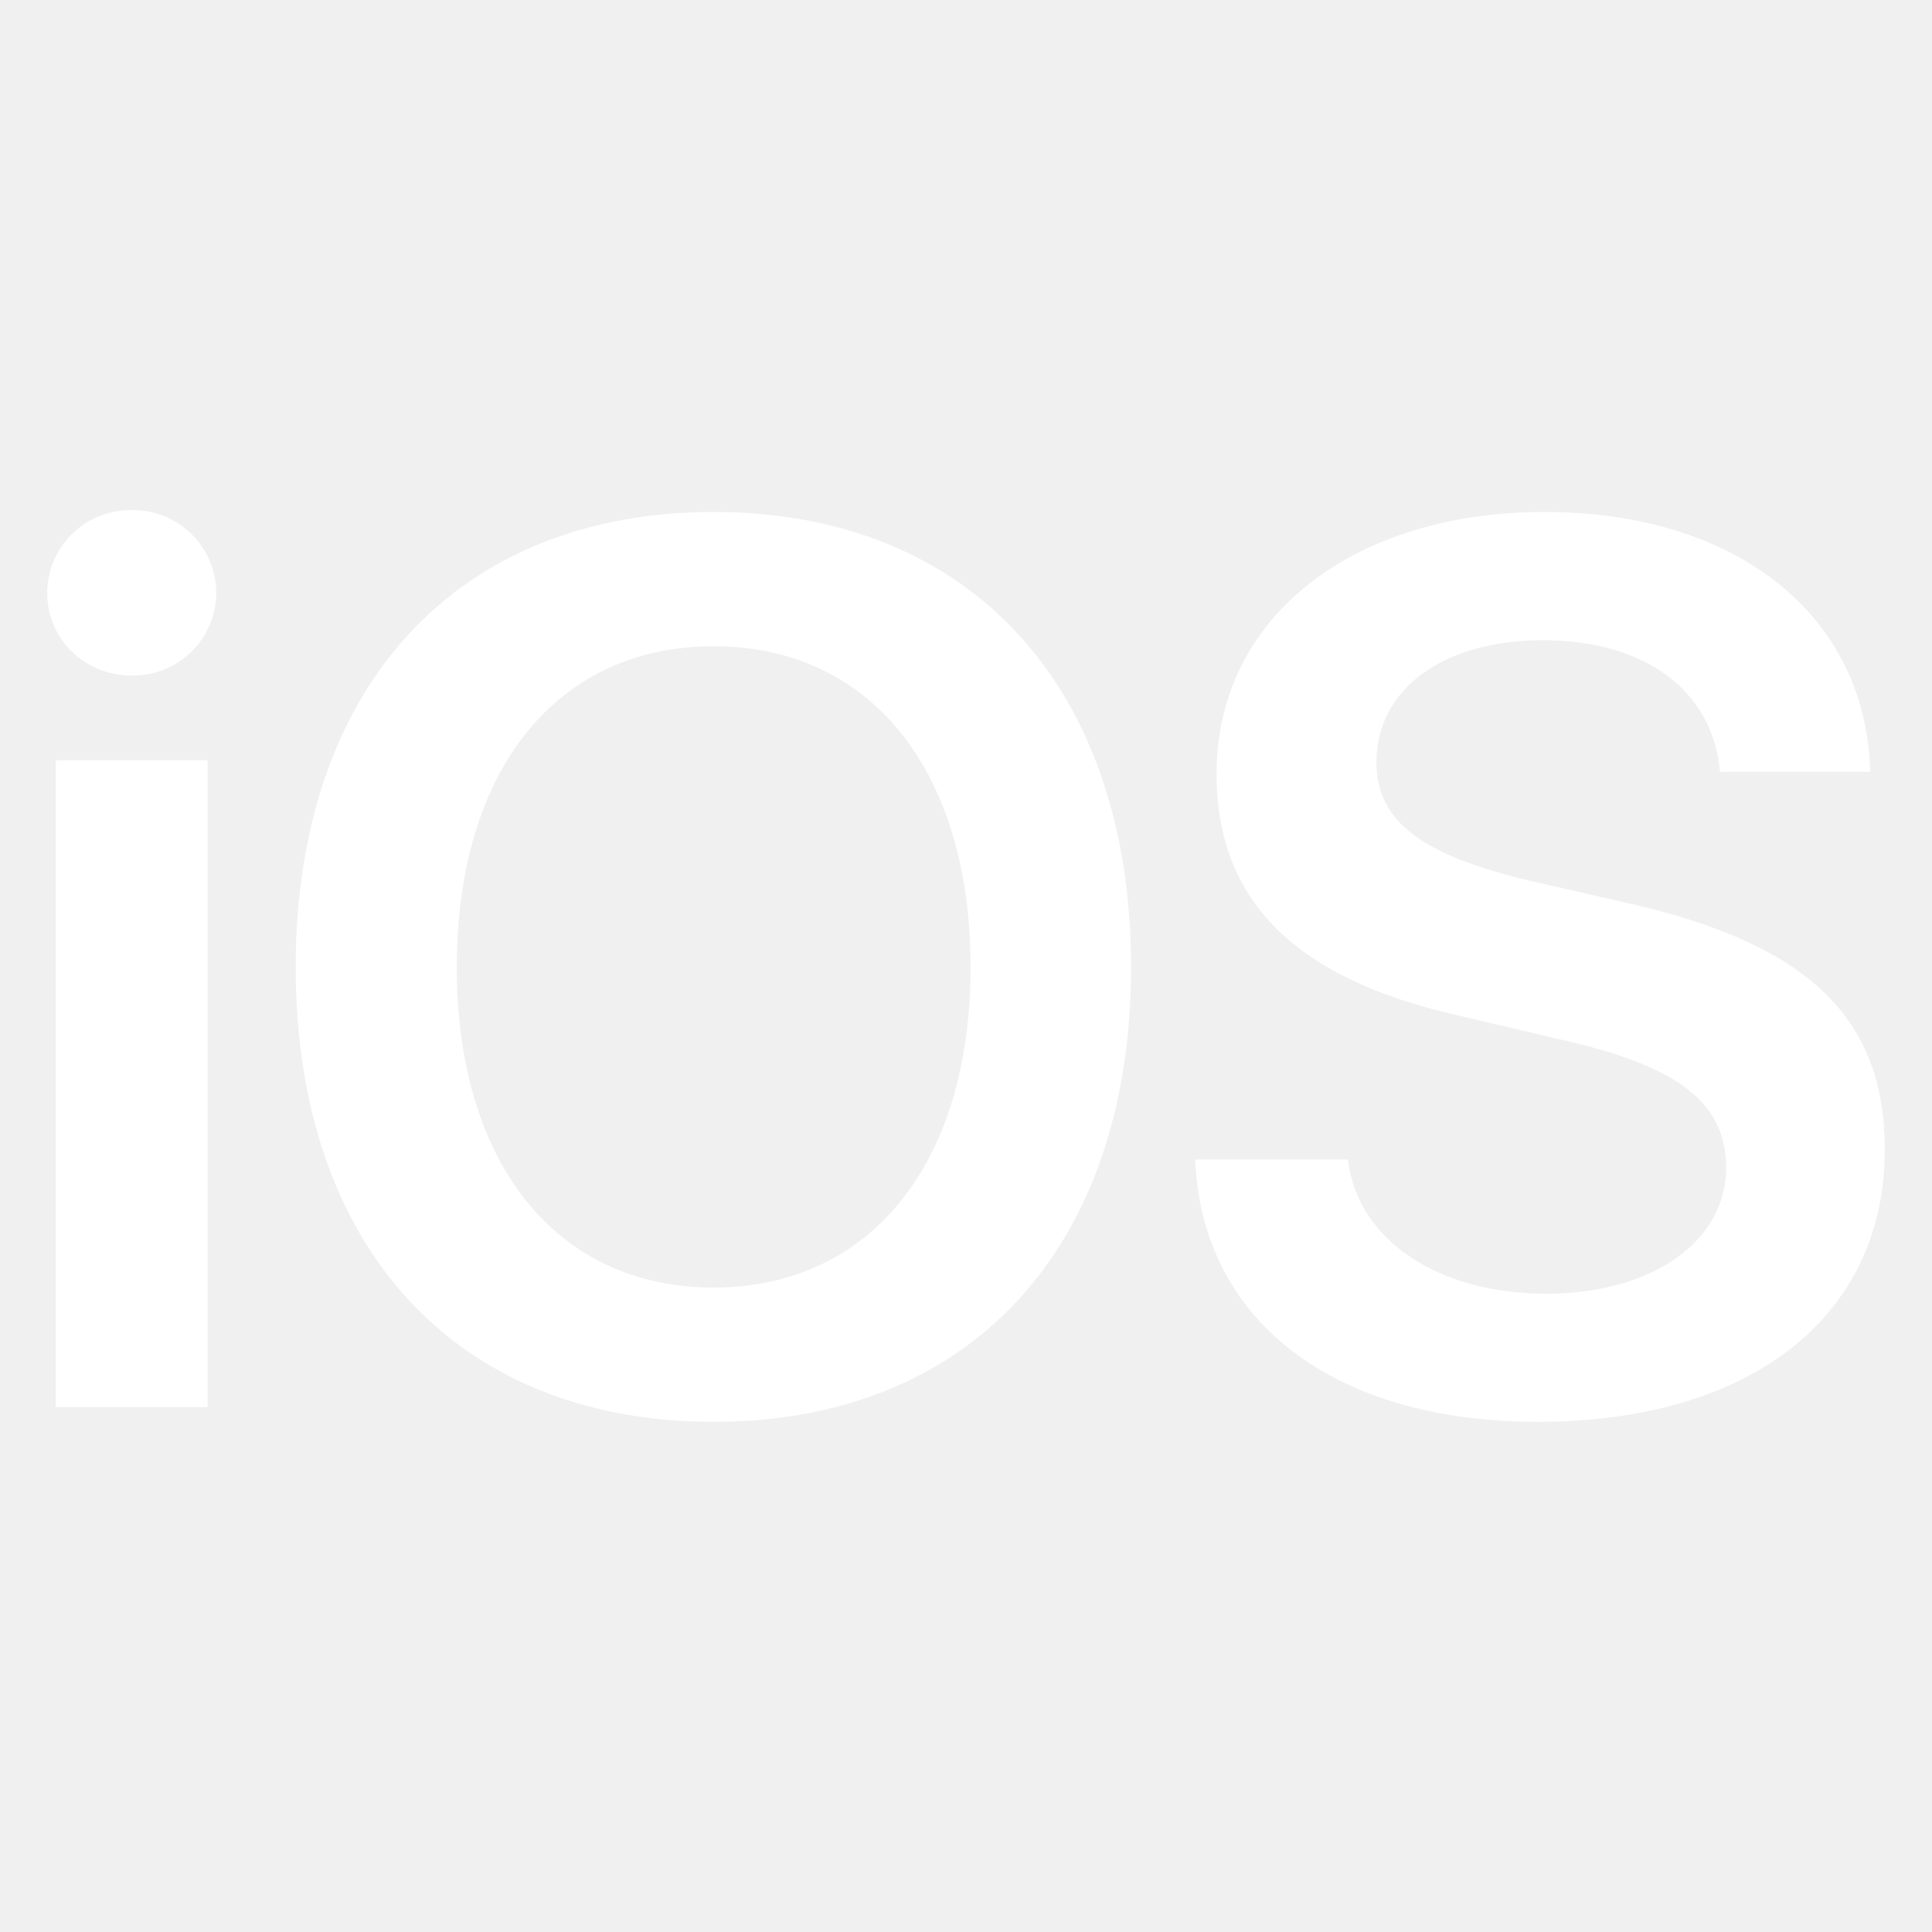
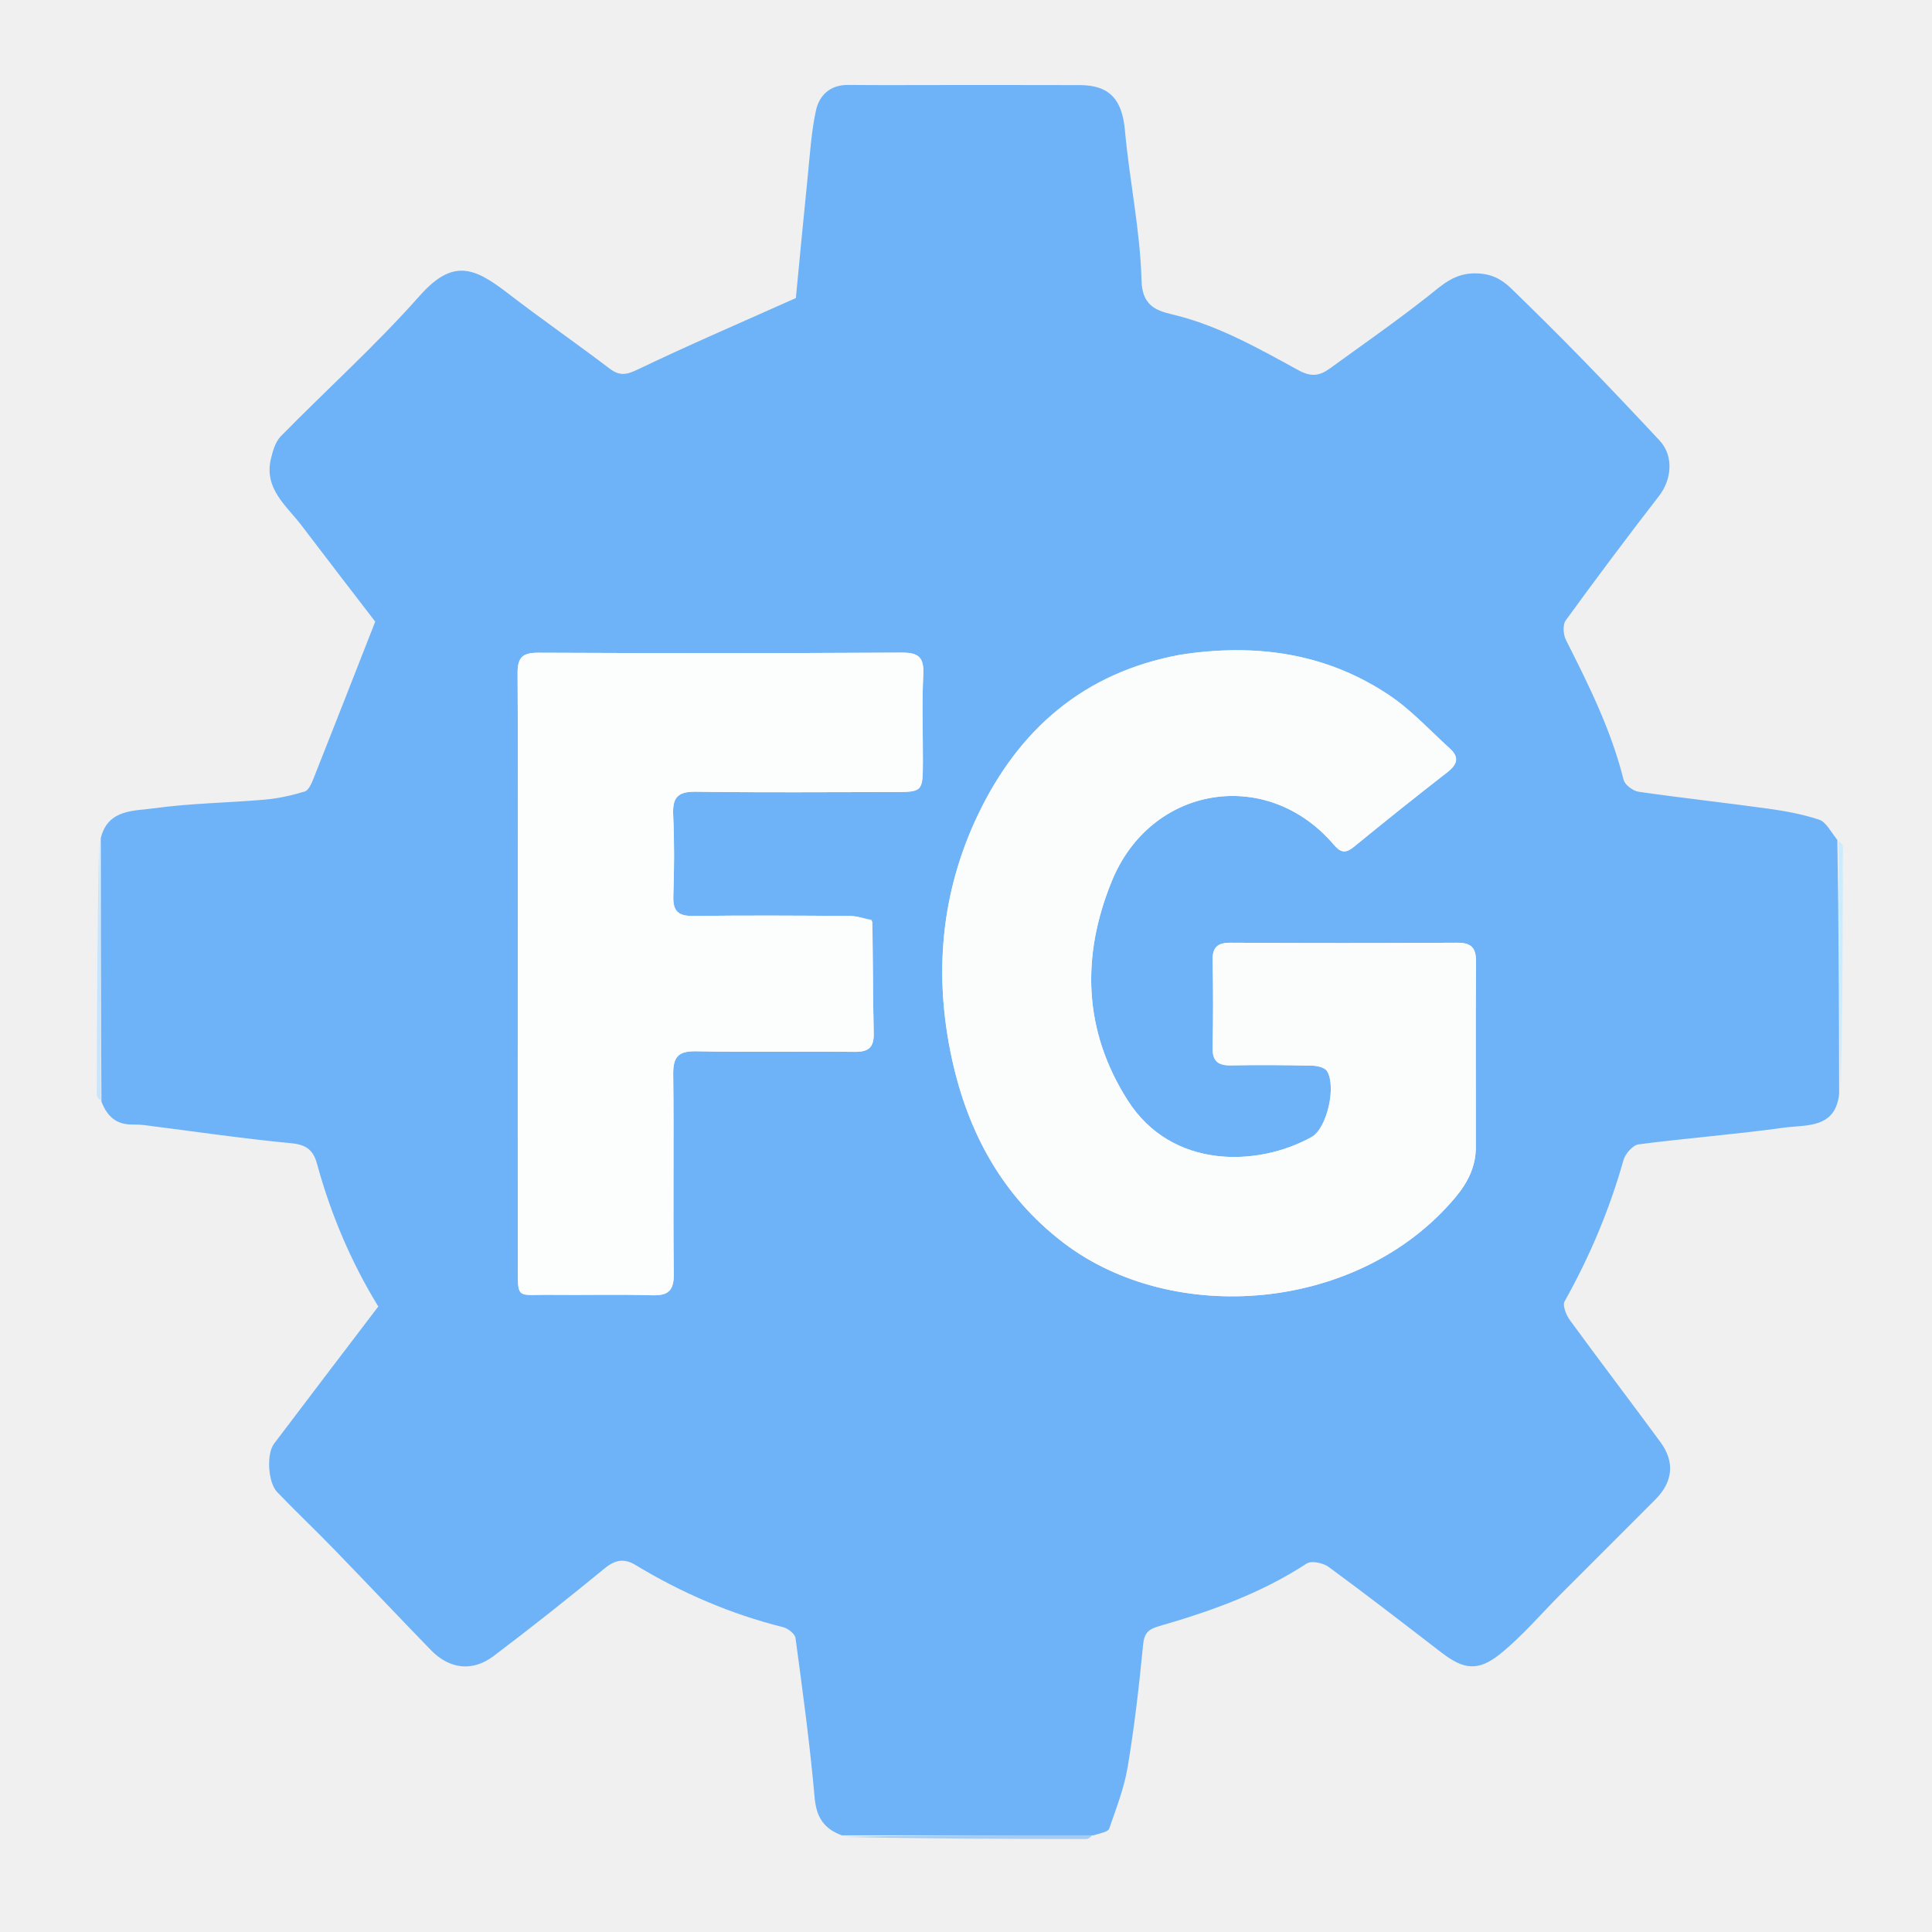
- <svg xmlns="http://www.w3.org/2000/svg" width="16" height="16">
-   <path fill="#fff" d="M.462 11.653H1.72V6.296H.462Zm.627-6.059a.687.687 0 0 0 .702-.682.688.688 0 0 0-.702-.687.687.687 0 0 0-.698.687c0 .38.309.682.698.682zM5.91 4.24c-2.127 0-3.461 1.45-3.461 3.77 0 2.32 1.333 3.765 3.461 3.765 2.123 0 3.457-1.445 3.457-3.765 0-2.32-1.334-3.77-3.457-3.77zm0 1.112c1.299 0 2.128 1.03 2.128 2.658 0 1.622-.829 2.653-2.128 2.653-1.304 0-2.127-1.03-2.127-2.653 0-1.627.823-2.658 2.127-2.658zm3.988 4.25c.055 1.344 1.157 2.173 2.835 2.173 1.764 0 2.876-.87 2.876-2.254 0-1.086-.627-1.698-2.108-2.037l-.839-.192c-.895-.212-1.263-.495-1.263-.98 0-.607.556-1.01 1.38-1.01.834 0 1.405.408 1.465 1.09h1.244c-.03-1.283-1.092-2.152-2.699-2.152-1.587 0-2.714.874-2.714 2.168 0 1.041.637 1.688 1.981 1.997l.945.222c.92.217 1.294.52 1.294 1.046 0 .606-.611 1.041-1.49 1.041-.89 0-1.562-.44-1.643-1.112H9.899Z" />
+ <svg xmlns="http://www.w3.org/2000/svg" width="16" height="16" viewBox="0 0 500 500">
+   <path fill="#6EB3F7" opacity="1" stroke="none" d=" M217.865,474.981   C213.336,473.323 211.283,470.397 210.832,465.273   C209.613,451.451 207.73,437.684 205.879,423.926   C205.733,422.838 203.94,421.431 202.677,421.115   C189.089,417.714 176.401,412.237 164.443,405.008   C161.534,403.25 159.213,403.658 156.498,405.883   C147.042,413.634 137.467,421.255 127.702,428.613   C122.237,432.731 116.282,431.955 111.513,427.04   C103.047,418.316 94.708,409.467 86.245,400.739   C81.467,395.812 76.475,391.091 71.722,386.14   C69.342,383.662 68.928,376.272 70.918,373.637   C79.839,361.822 88.825,350.057 97.903,338.123   C90.897,326.715 85.626,314.301 82.042,301.187   C81.058,297.585 79.239,296.231 75.296,295.856   C62.64,294.652 50.048,292.784 37.428,291.189   C36.447,291.065 35.448,291.006 34.459,291.027   C30.611,291.109 27.9,289.442 26.253,285.089   C26.114,261.833 26.096,239.378 26.078,216.923   C27.908,209.357 34.72,209.899 40.014,209.167   C49.445,207.862 59.039,207.779 68.544,206.944   C72.03,206.637 75.519,205.855 78.871,204.839   C79.866,204.538 80.617,202.792 81.107,201.559   C86.333,188.401 91.485,175.212 97.108,160.881   C91.475,153.536 84.744,144.827 78.09,136.059   C74.168,130.891 68.297,126.534 70.102,118.785   C70.585,116.713 71.276,114.329 72.688,112.89   C84.614,100.735 97.328,89.297 108.595,76.571   C117.283,66.757 122.833,69.268 131.501,75.946   C140.122,82.588 149.082,88.787 157.746,95.374   C160.41,97.399 162.196,96.992 165.157,95.572   C178.304,89.268 191.713,83.512 205.968,77.138   C206.878,67.756 207.915,56.678 209.042,45.61   C209.622,39.918 209.954,34.153 211.171,28.59   C212.034,24.644 214.844,21.937 219.498,21.982   C228.16,22.066 236.822,22.002 245.484,22.004   C256.826,22.007 268.168,21.995 279.51,22.027   C287.24,22.049 290.419,25.857 291.127,33.696   C292.301,46.698 295.088,59.613 295.43,72.611   C295.629,80.154 300.552,80.615 304.755,81.709   C316.042,84.648 326.004,90.335 336.035,95.814   C339.386,97.645 341.576,97.235 344.135,95.38   C352.639,89.216 361.268,83.207 369.509,76.708   C373.291,73.726 376.349,70.682 381.893,70.745   C385.952,70.792 388.626,72.248 391.136,74.686   C397.478,80.844 403.753,87.076 409.922,93.408   C416.531,100.192 423.033,107.083 429.498,114.005   C433.144,117.908 432.738,123.985 429.336,128.379   C421.127,138.982 413.082,149.717 405.204,160.568   C404.39,161.69 404.565,164.25 405.27,165.641   C411.19,177.312 416.99,188.997 420.184,201.81   C420.51,203.122 422.622,204.693 424.085,204.905   C435.223,206.519 446.42,207.727 457.569,209.276   C462.035,209.896 466.538,210.719 470.797,212.134   C472.559,212.72 473.723,215.104 475.503,217.383   C475.889,239.757 475.931,261.418 475.973,283.08   C475.003,292.208 467.373,291.042 461.595,291.848   C449.131,293.588 436.557,294.528 424.075,296.156   C422.582,296.351 420.627,298.572 420.163,300.215   C416.544,313.036 411.43,325.177 404.92,336.793   C404.324,337.857 405.338,340.355 406.303,341.677   C414.035,352.27 422,362.692 429.753,373.268   C433.526,378.414 432.917,383.563 428.389,388.091   C420.265,396.216 412.138,404.338 404.018,412.467   C398.806,417.685 393.992,423.393 388.289,428.001   C382.49,432.687 378.73,432.055 373.011,427.651   C363.338,420.201 353.678,412.729 343.833,405.511   C342.42,404.475 339.382,403.842 338.157,404.644   C326.384,412.349 313.347,416.986 299.994,420.841   C297.205,421.646 296.133,422.591 295.836,425.651   C294.81,436.208 293.597,446.768 291.855,457.226   C290.947,462.681 288.898,467.966 287.069,473.225   C286.772,474.081 284.94,474.403 282.97,474.982   C260.704,474.989 239.285,474.985 217.865,474.981  M305.154,169.508   C280.413,174.096 263.588,188.812 253.022,211.02   C243.461,231.116 241.65,252.341 246.338,273.931   C250.474,292.977 259.3,309.441 275.18,321.595   C303.463,343.243 351.555,339.786 376.626,309.912   C379.907,306.003 381.937,301.901 381.946,296.861   C381.973,280.87 381.858,264.879 381.993,248.89   C382.024,245.161 380.662,243.957 377.023,243.979   C357.535,244.094 338.046,244.088 318.558,243.979   C315.152,243.96 313.75,245.069 313.825,248.572   C313.983,256.064 313.983,263.564 313.819,271.056   C313.742,274.55 315.15,275.781 318.542,275.72   C325.535,275.593 332.534,275.64 339.527,275.788   C340.864,275.816 342.808,276.237 343.404,277.163   C345.933,281.098 343.415,292.05 339.448,294.255   C325.511,302.002 303.28,302.674 291.878,284.818   C280.388,266.824 279.752,247.526 287.759,227.971   C297.895,203.218 327.934,198.357 345.184,218.607   C347.044,220.79 348.315,220.858 350.464,219.1   C358.448,212.567 366.507,206.124 374.651,199.791   C377.221,197.792 377.666,195.921 375.231,193.717   C370.065,189.041 365.28,183.772 359.546,179.932   C343.287,169.041 325.13,166.411 305.154,169.508  M225.613,238.073   C223.719,237.716 221.827,237.064 219.93,237.05   C206.44,236.954 192.947,236.873 179.458,237.052   C175.556,237.104 174.123,235.856 174.257,231.904   C174.493,224.917 174.546,217.905 174.218,210.924   C174.006,206.402 175.38,204.828 180.086,204.897   C197.071,205.148 214.062,204.993 231.05,204.984   C238.812,204.98 238.826,204.973 238.844,196.991   C238.86,189.496 238.581,181.988 238.943,174.511   C239.159,170.029 237.653,168.871 233.298,168.895   C201.987,169.07 170.674,169.067 139.362,168.925   C135.246,168.907 133.922,170.096 133.951,174.268   C134.113,197.252 134.007,220.237 134.002,243.222   C133.996,271.036 133.982,298.851 134.007,326.666   C134.016,336.711 133.484,334.988 142.663,335.098   C151.323,335.202 159.991,334.937 168.643,335.213   C172.953,335.351 174.438,334.069 174.377,329.579   C174.146,312.427 174.441,295.268 174.225,278.116   C174.168,273.588 175.461,271.984 180.123,272.072   C193.776,272.329 207.437,272.076 221.093,272.22   C224.671,272.258 226.204,271.203 226.115,267.413   C225.891,257.926 225.968,248.431 225.613,238.073  z" />
+   <path fill="#C7E5FE" opacity="1" stroke="none" d=" M25.667,217.106   C26.096,239.378 26.114,261.833 26.116,284.78   C25.734,284.622 25.05,283.972 25.051,283.323   C25.079,261.312 25.172,239.301 25.667,217.106  z" />
+   <path fill="#CBECFE" opacity="1" stroke="none" d=" M476.374,282.884   C475.931,261.418 475.889,239.757 475.766,217.646   C476.122,217.833 476.939,218.469 476.939,219.106   C476.933,240.3 476.848,261.495 476.374,282.884  z" />
+   <path fill="#A8CCEF" opacity="1" stroke="none" d=" M218.066,475.384   C239.285,474.985 260.704,474.989 282.597,475.002   C282.401,475.337 281.731,475.948 281.062,475.947   C260.13,475.93 239.199,475.854 218.066,475.384  z" />
+   <path fill="#FBFDFD" opacity="1" stroke="none" d=" M305.578,169.414   C325.13,166.411 343.287,169.041 359.546,179.932   C365.28,183.772 370.065,189.041 375.231,193.717   C377.666,195.921 377.221,197.792 374.651,199.791   C366.507,206.124 358.448,212.567 350.464,219.1   C348.315,220.858 347.044,220.79 345.184,218.607   C327.934,198.357 297.895,203.218 287.759,227.971   C279.752,247.526 280.388,266.824 291.878,284.818   C303.28,302.674 325.511,302.002 339.448,294.255   C343.415,292.05 345.933,281.098 343.404,277.163   C342.808,276.237 340.864,275.816 339.527,275.788   C332.534,275.64 325.535,275.593 318.542,275.72   C315.15,275.781 313.742,274.55 313.819,271.056   C313.983,263.564 313.983,256.064 313.825,248.572   C313.75,245.069 315.152,243.96 318.558,243.979   C338.046,244.088 357.535,244.094 377.023,243.979   C380.662,243.957 382.024,245.161 381.993,248.89   C381.858,264.879 381.973,280.87 381.946,296.861   C381.937,301.901 379.907,306.003 376.626,309.912   C351.555,339.786 303.463,343.243 275.18,321.595   C259.3,309.441 250.474,292.977 246.338,273.931   C241.65,252.341 243.461,231.116 253.022,211.02   C263.588,188.812 280.413,174.096 305.578,169.414  z" />
+   <path fill="#FCFDFD" opacity="1" stroke="none" d=" M225.768,238.506   C225.968,248.431 225.891,257.926 226.115,267.413   C226.204,271.203 224.671,272.258 221.093,272.22   C207.437,272.076 193.776,272.329 180.123,272.072   C175.461,271.984 174.168,273.588 174.225,278.116   C174.441,295.268 174.146,312.427 174.377,329.579   C174.438,334.069 172.953,335.351 168.643,335.213   C159.991,334.937 151.323,335.202 142.663,335.098   C133.484,334.988 134.016,336.711 134.007,326.666   C133.982,298.851 133.996,271.036 134.002,243.222   C134.007,220.237 134.113,197.252 133.951,174.268   C133.922,170.096 135.246,168.907 139.362,168.925   C170.674,169.067 201.987,169.07 233.298,168.895   C237.653,168.871 239.159,170.029 238.943,174.511   C238.581,181.988 238.86,189.496 238.844,196.991   C238.826,204.973 238.812,204.98 231.05,204.984   C214.062,204.993 197.071,205.148 180.086,204.897   C175.38,204.828 174.006,206.402 174.218,210.924   C174.546,217.905 174.493,224.917 174.257,231.904   C174.123,235.856 175.556,237.104 179.458,237.052   C192.947,236.873 206.44,236.954 219.93,237.05   C221.827,237.064 223.719,237.716 225.768,238.506  z" />
</svg>
